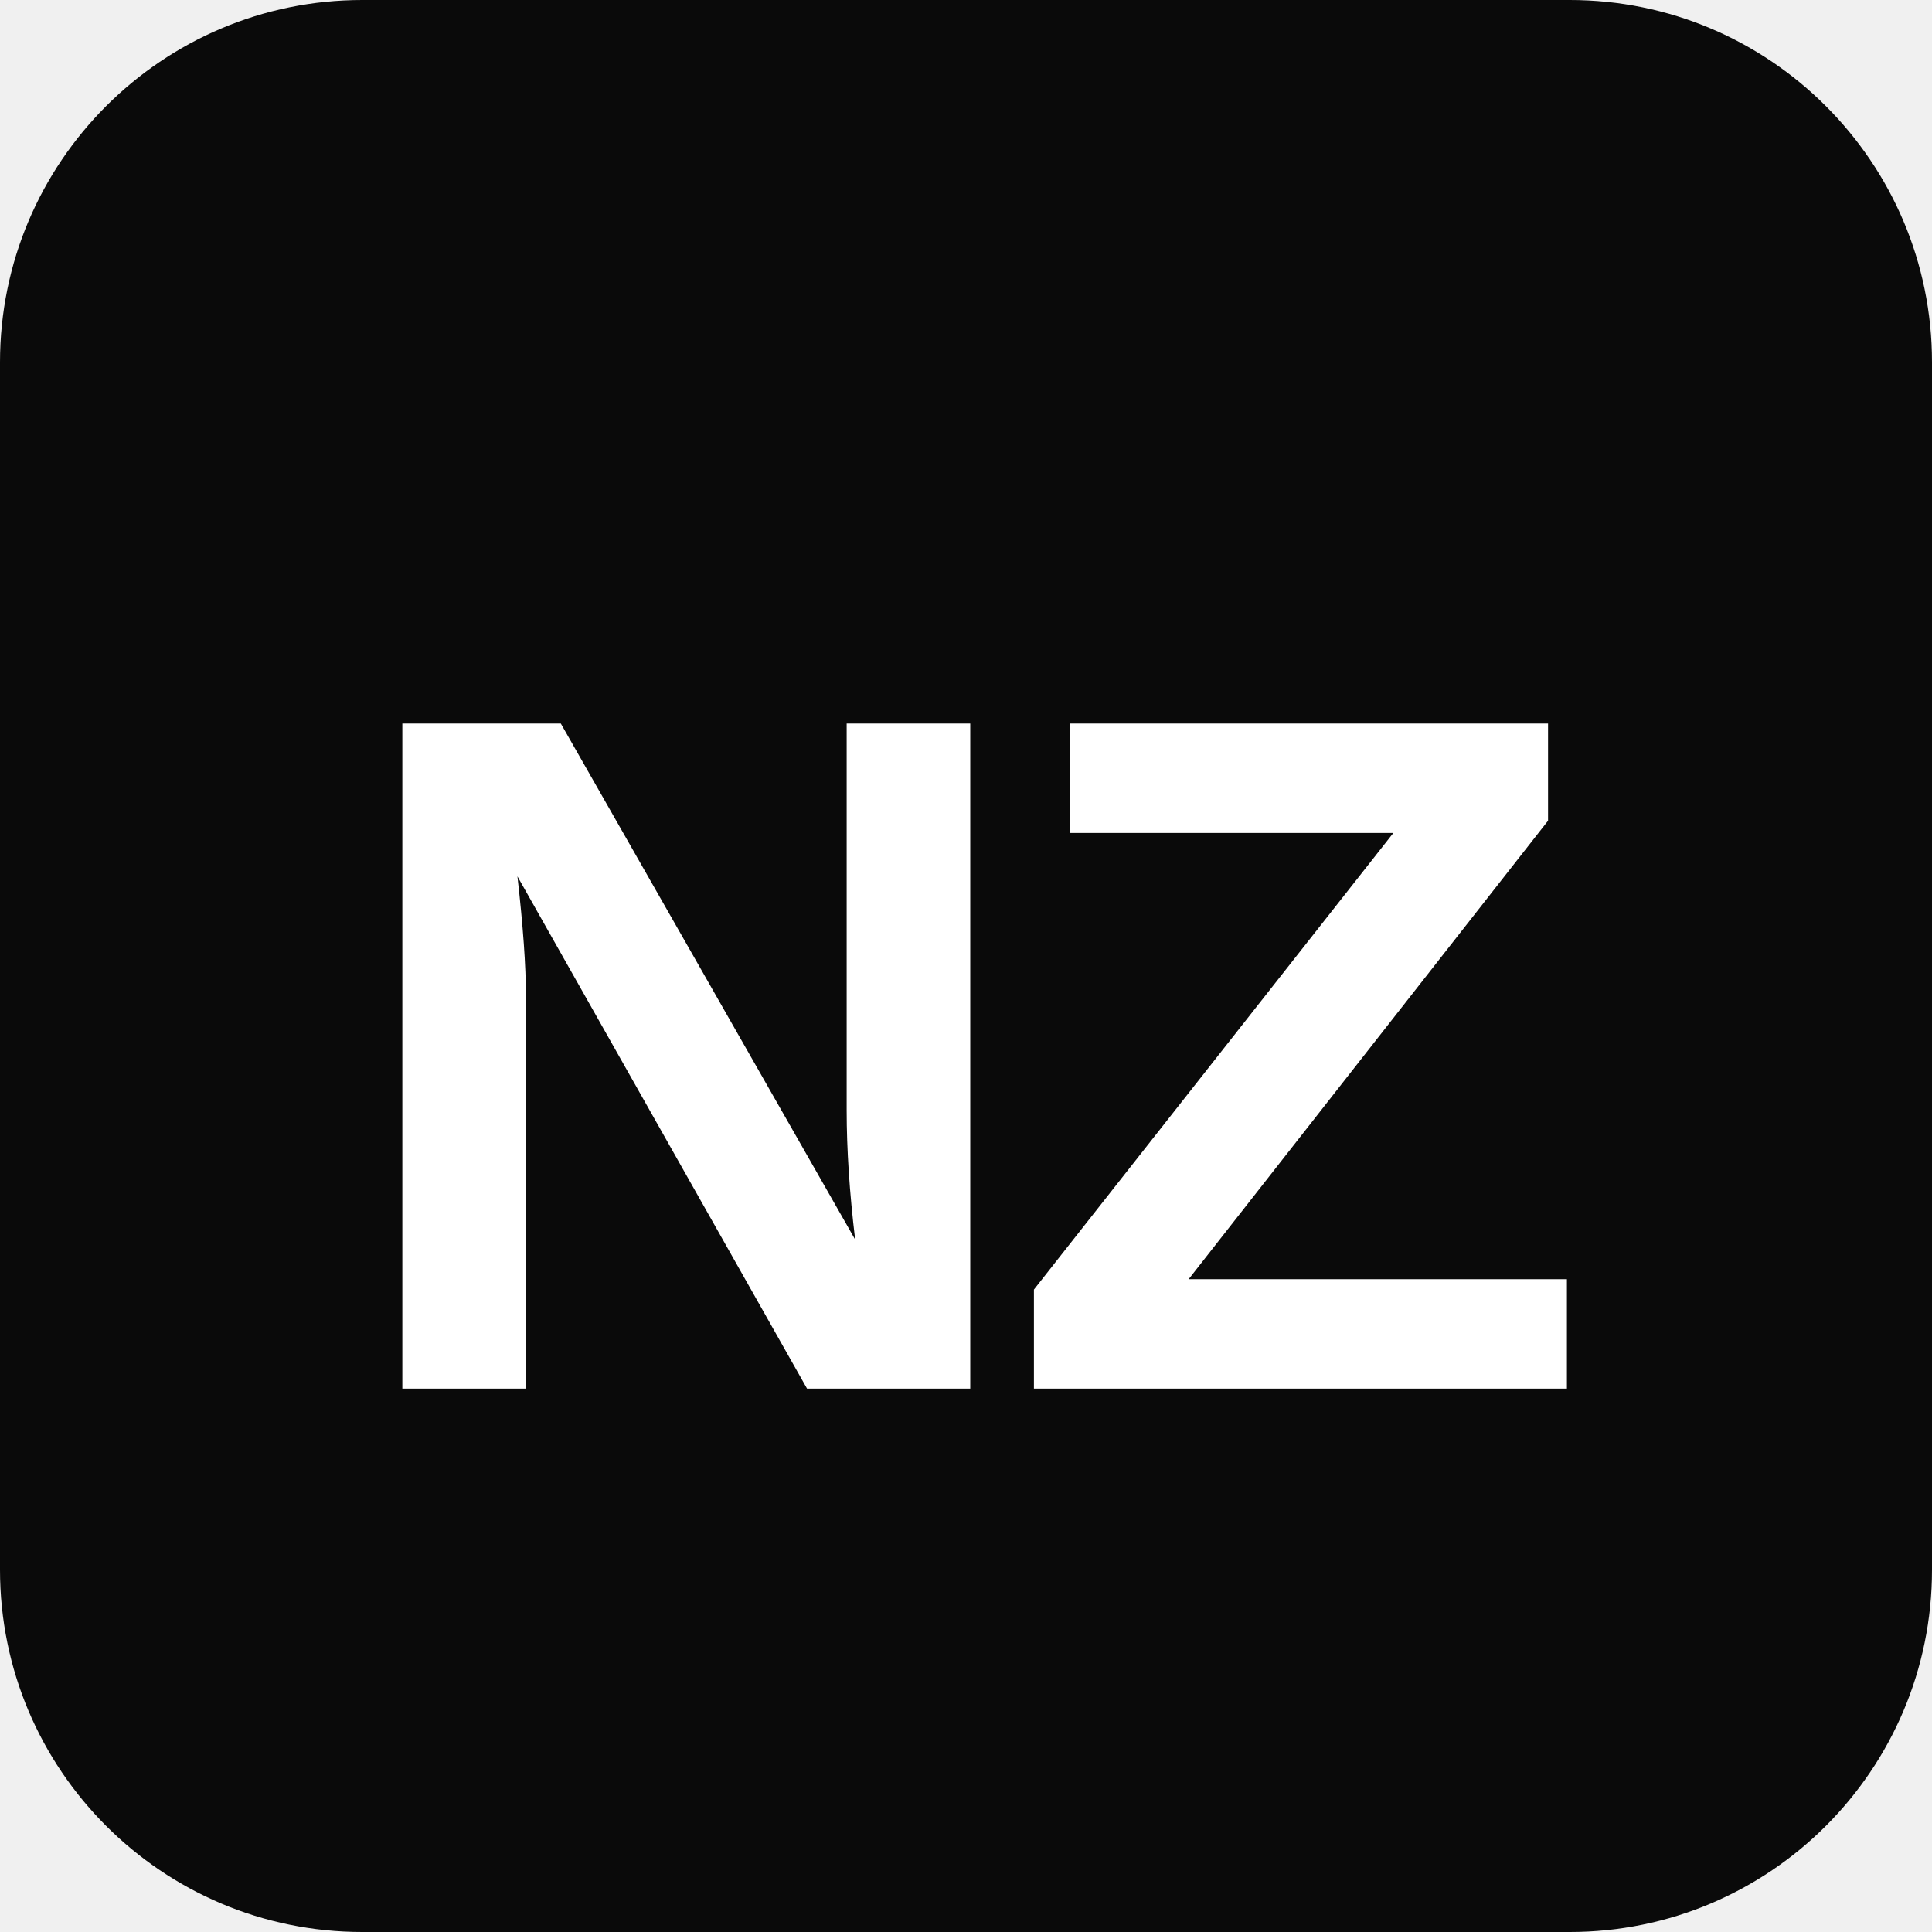
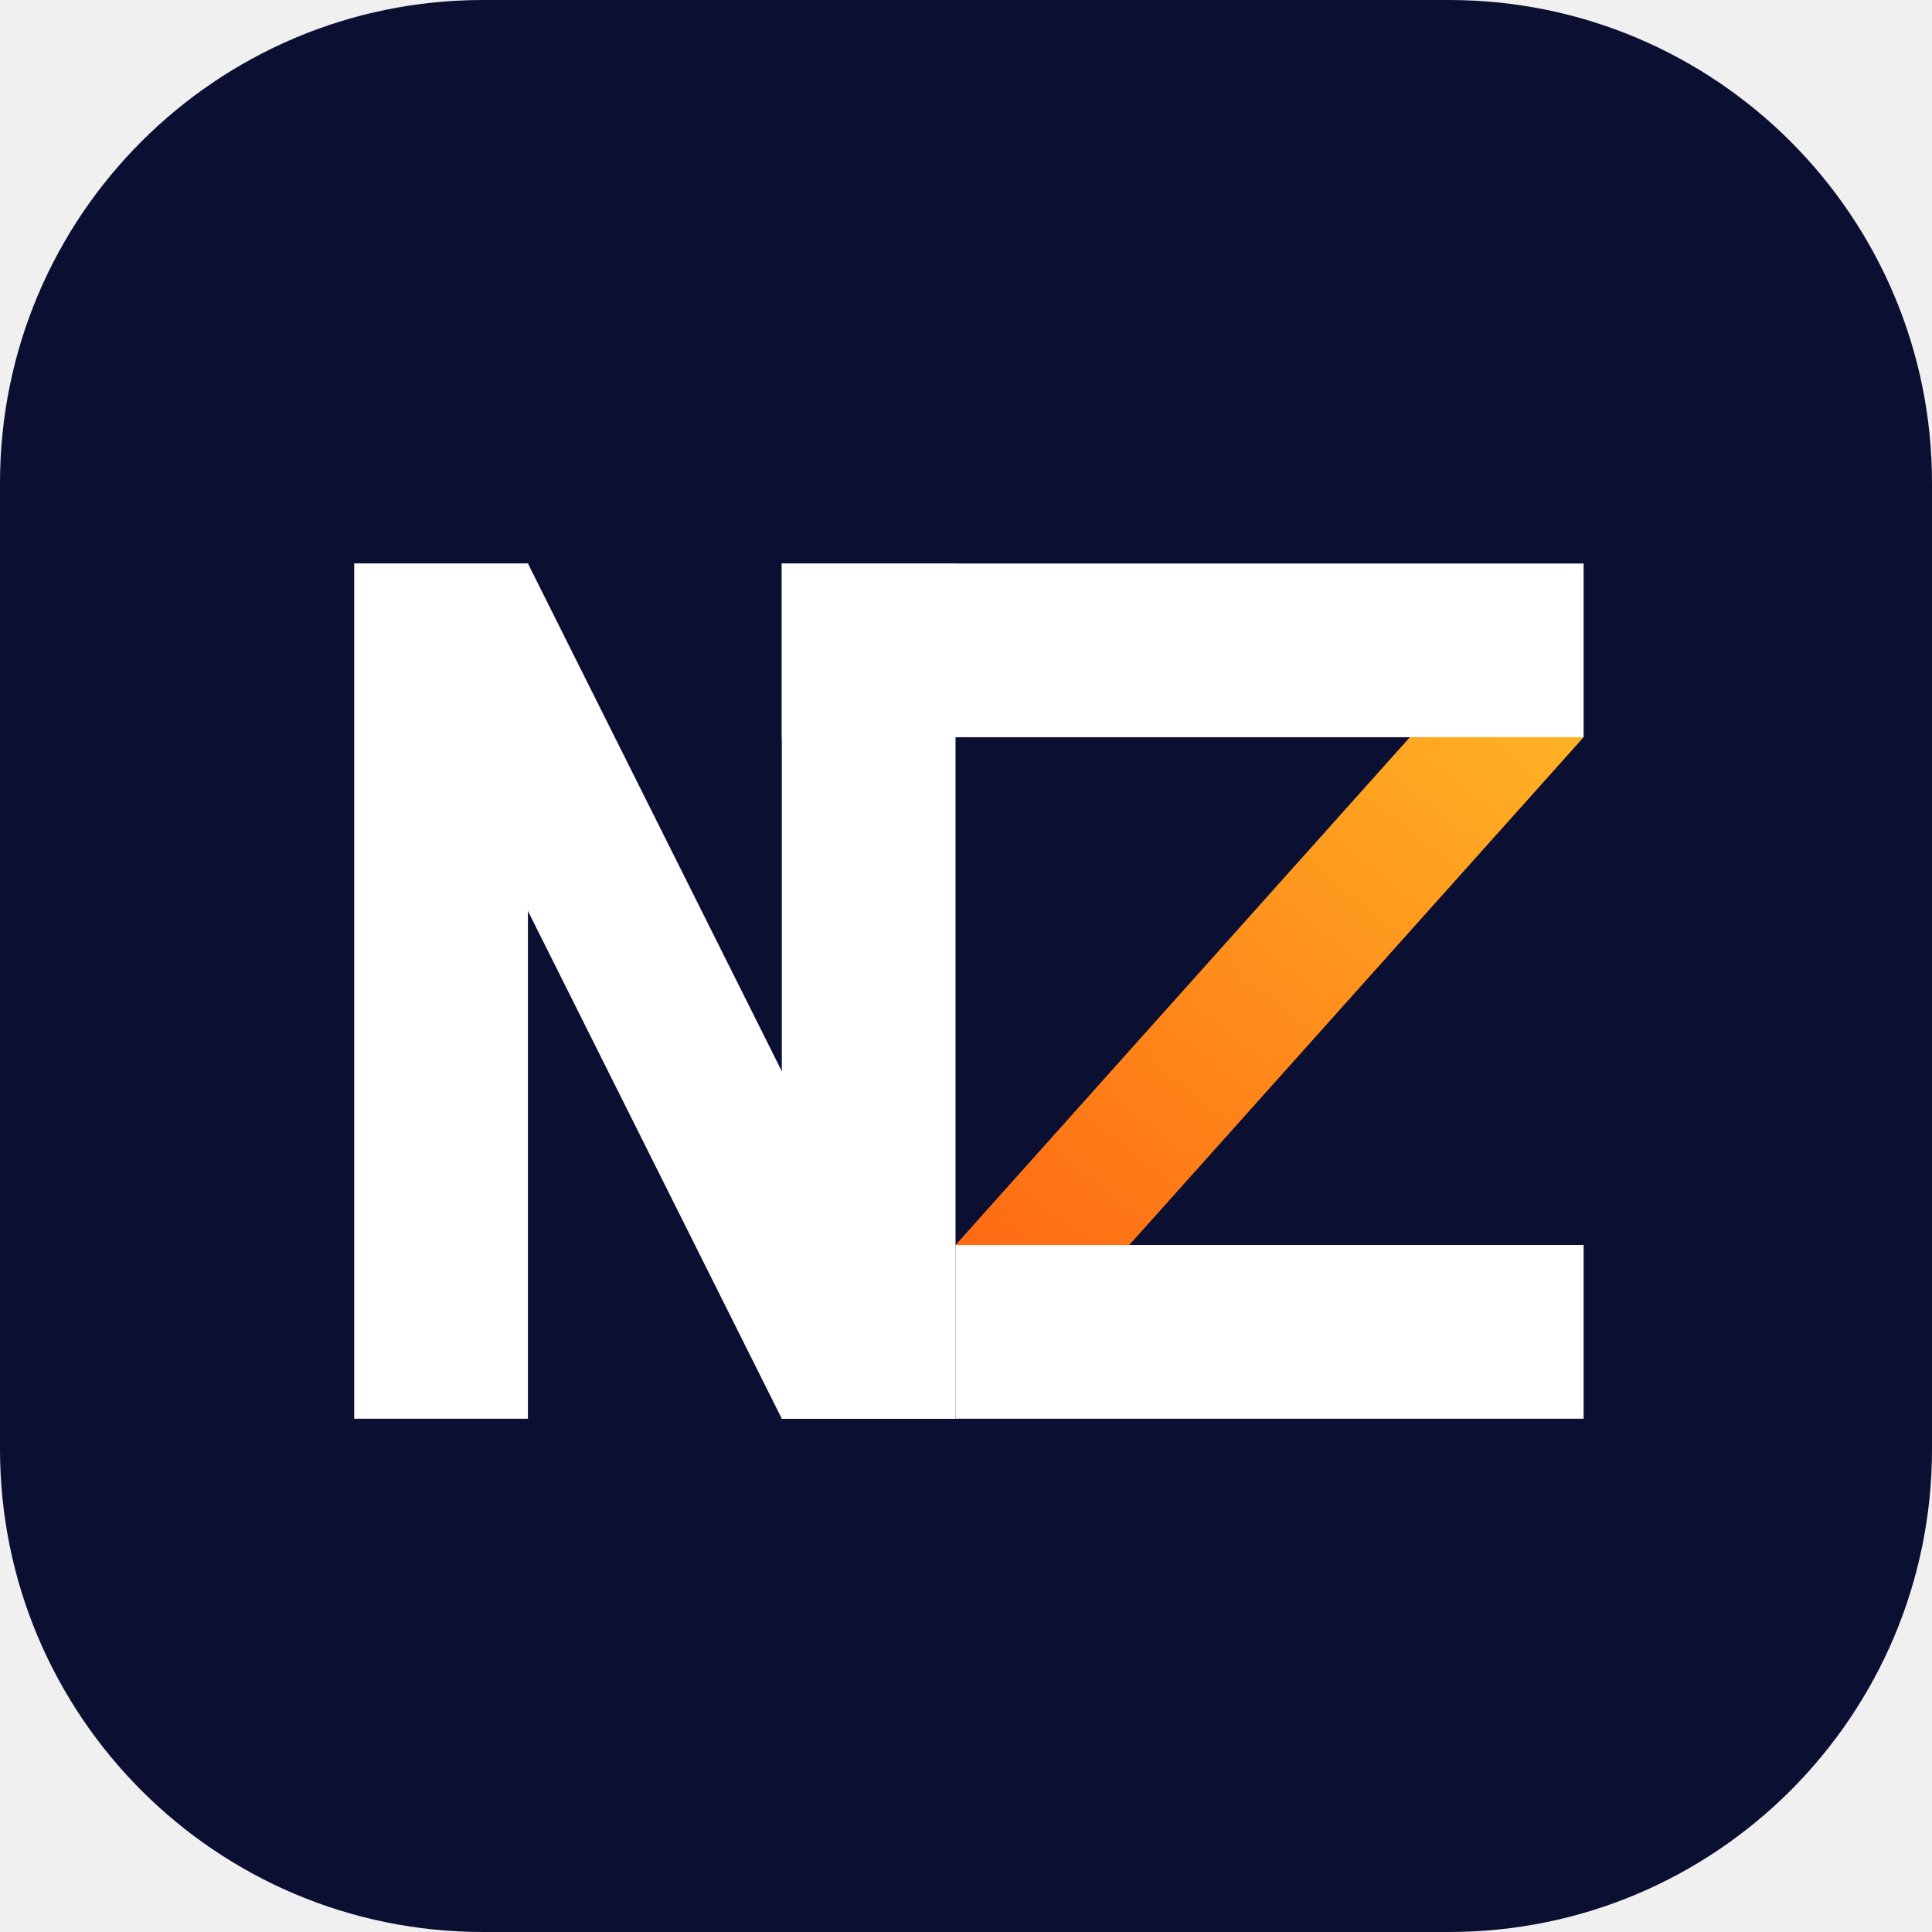
- <svg xmlns="http://www.w3.org/2000/svg" viewBox="0 0 32 32" width="32" height="32">
-   <rect width="32" height="32" rx="6" fill="#0A0A0A" />
-   <text x="16" y="23" font-family="'Arial Black', 'Arial', sans-serif" font-size="16" font-weight="900" fill="#ffffff" text-anchor="middle" letter-spacing="-0.5">NZ</text>
+ <svg xmlns="http://www.w3.org/2000/svg" viewBox="0 0 120 120">
+   <defs>
+     <linearGradient id="nzo" x1="0" y1="1" x2="1" y2="0">
+       <stop offset="0" stop-color="#FF6A13" />
+       <stop offset="1" stop-color="#FFB224" />
+     </linearGradient>
+   </defs>
+   <rect width="120" height="120" rx="30" fill="#0B1033" />
+   <g transform="translate(22 35) scale(.83)">
+     <g fill="#fff">
+       <rect x="0" y="0" width="13" height="64" />
+       <polygon points="0,0 13,0 45,64 32,64" />
+       <rect x="32" y="0" width="13" height="64" />
+       <rect x="32" y="0" width="60" height="13" />
+       <rect x="45" y="51" width="47" height="13" />
+     </g>
+     <polygon points="79,13 92,13 58,51 45,51" fill="url(#nzo)" />
+   </g>
</svg>
